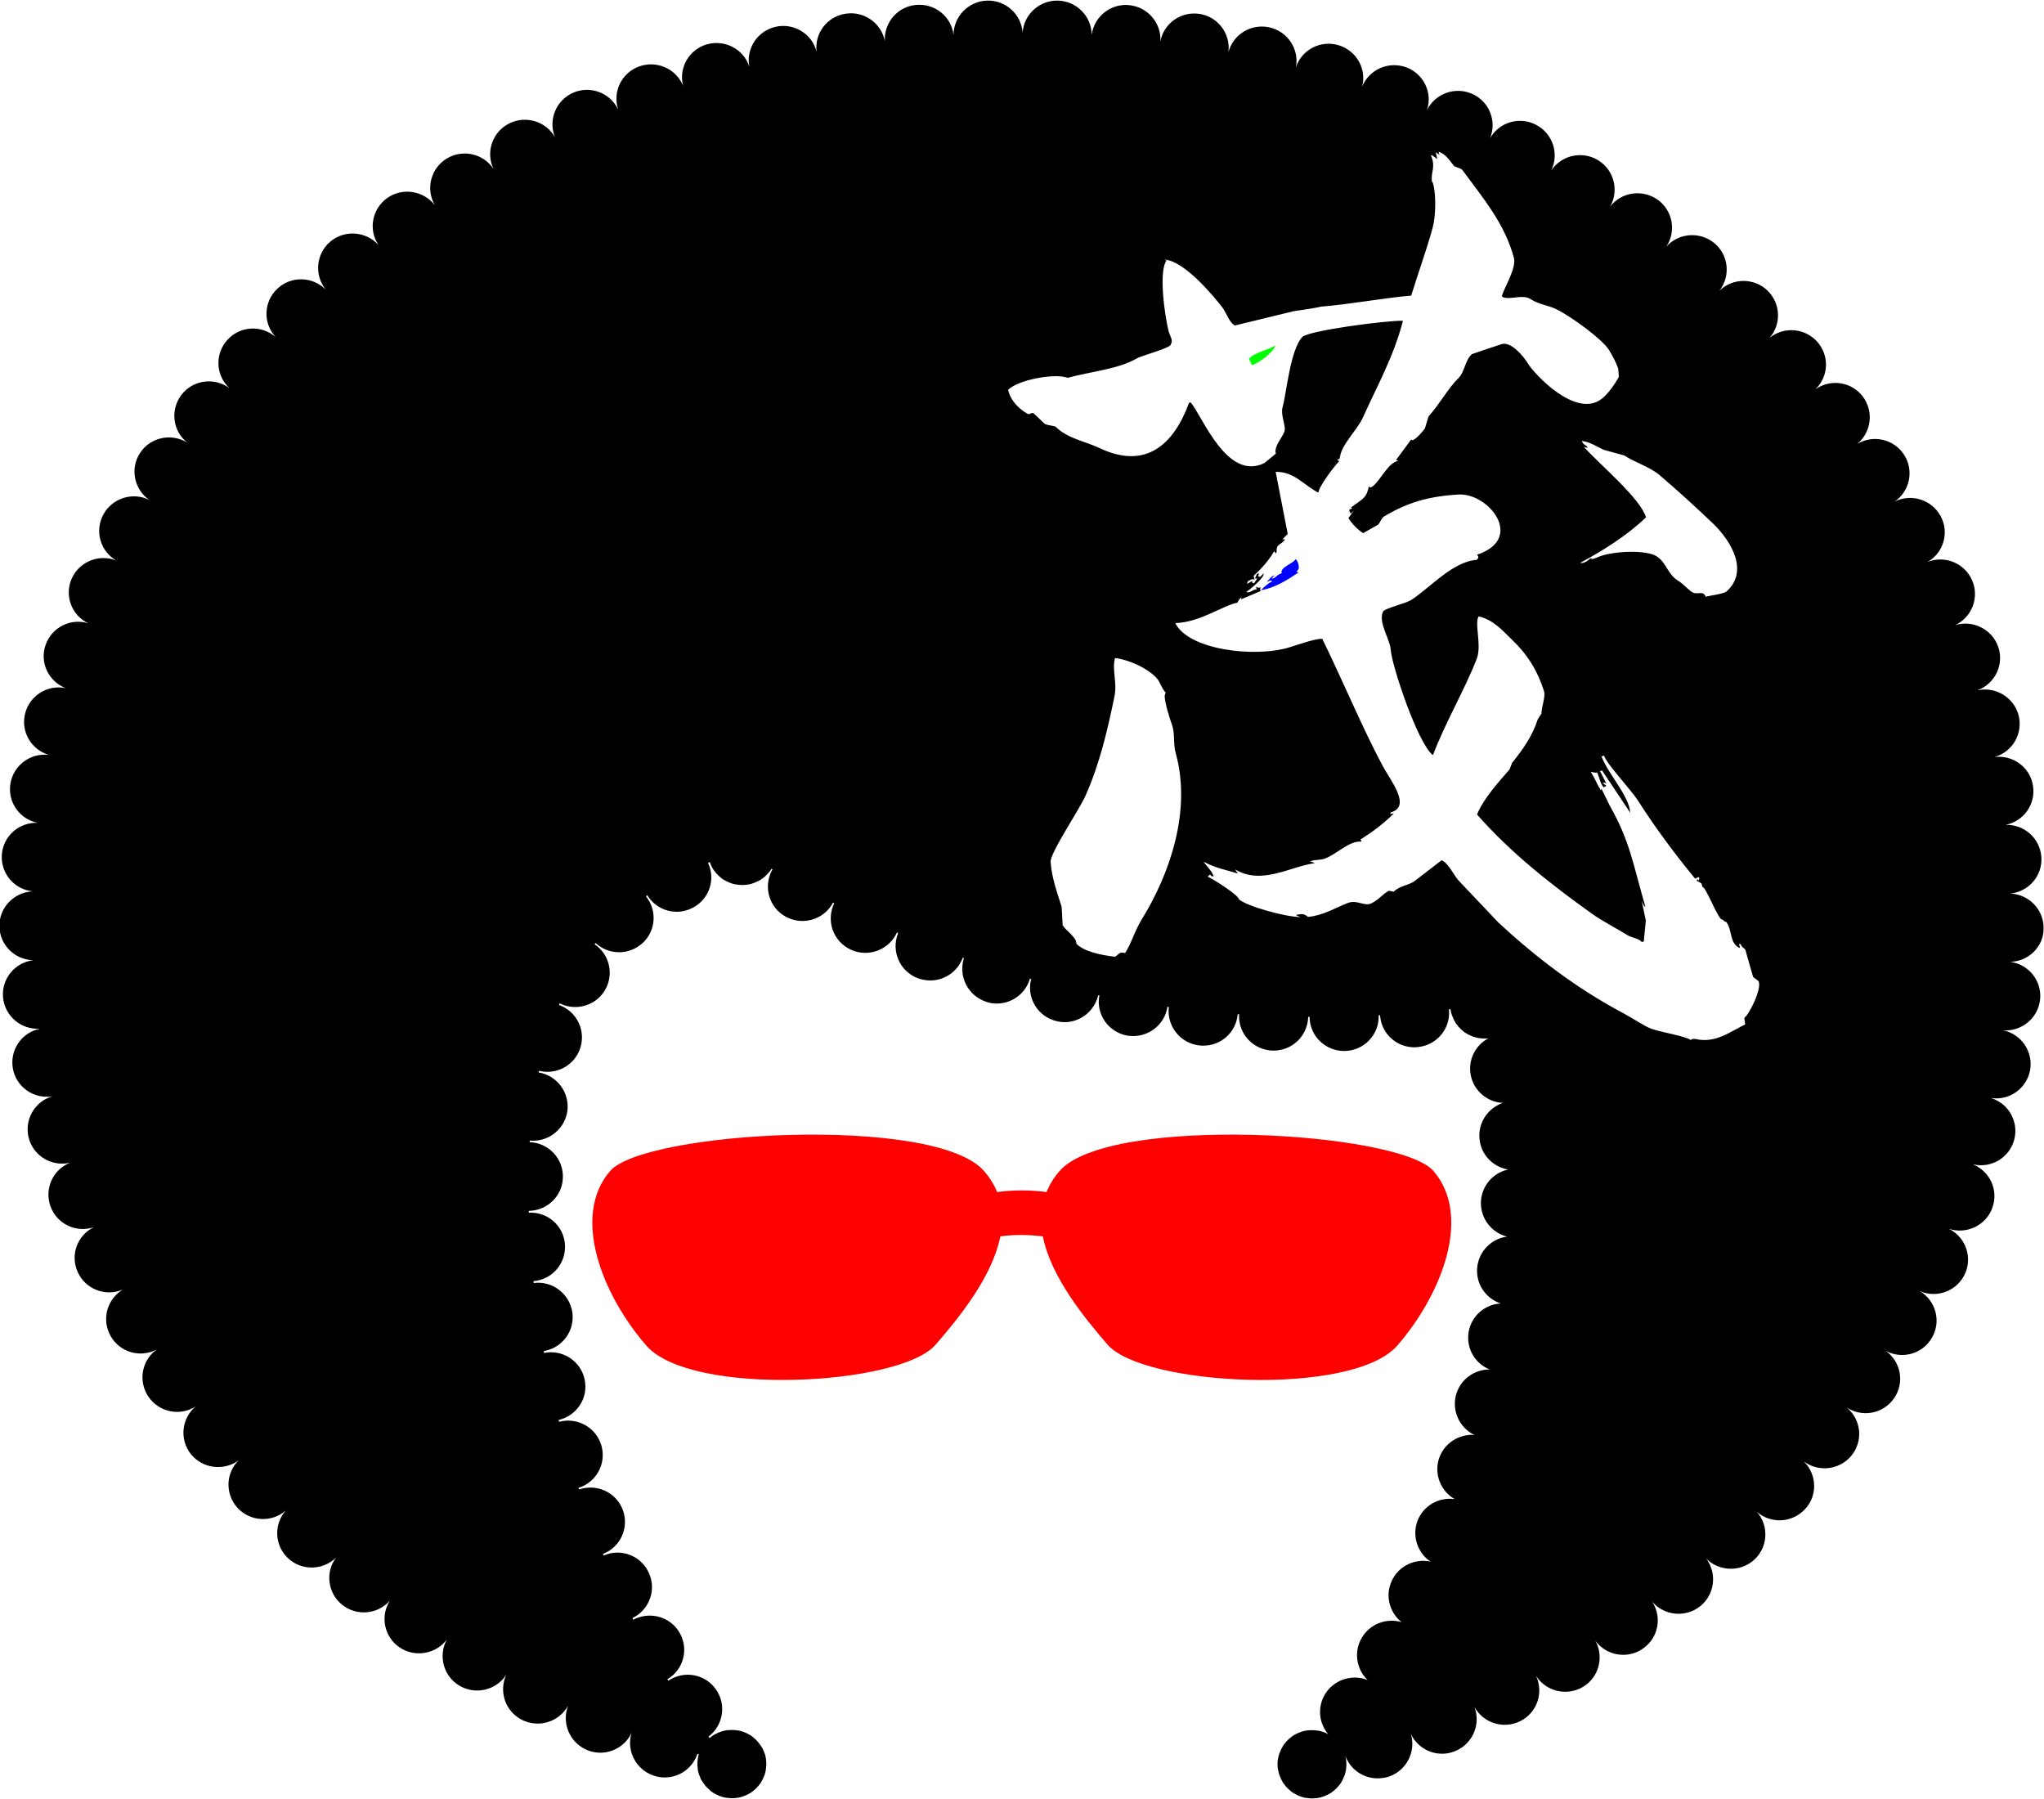
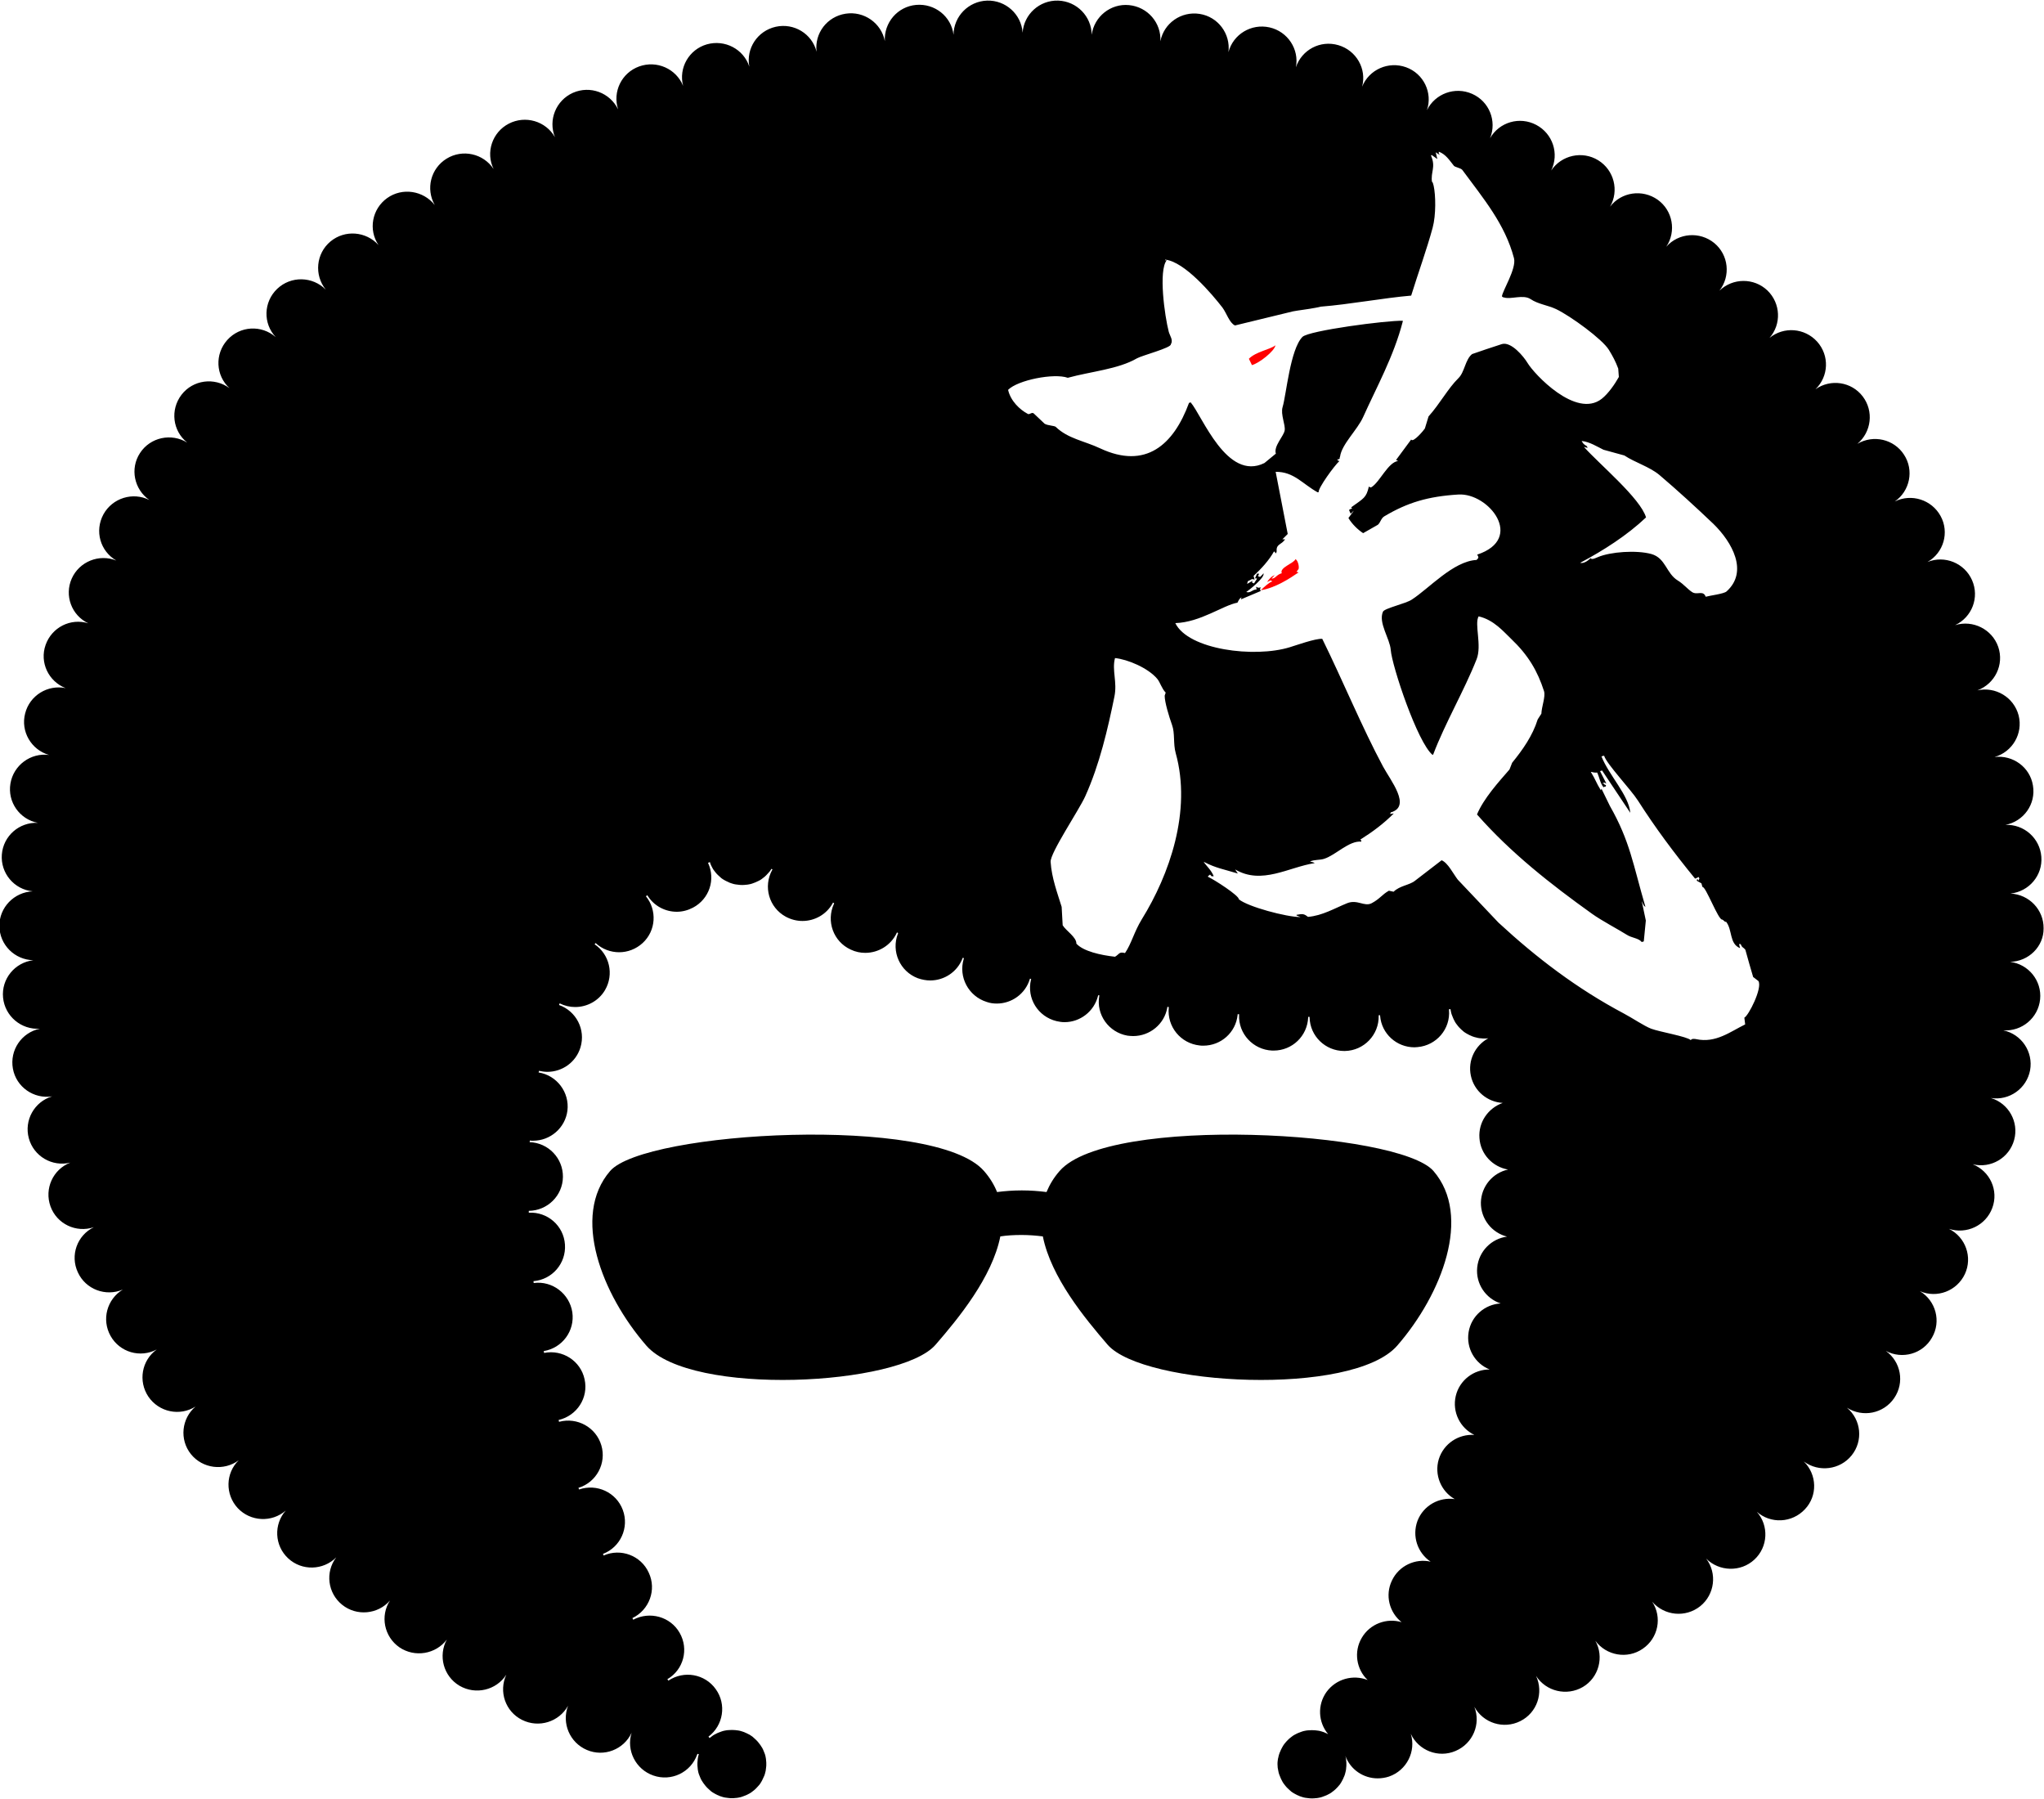
<svg xmlns="http://www.w3.org/2000/svg" version="1.1" viewBox="0 0 1000 880">
  <path fill="#000000" d="M347.3,421.7c-0.3,0.1-0.6,0.2-0.9,0.4c3.8,8.1,0.6,17.7-7.4,21.9c-2.5,1.3-5.2,2-7.9,2c-5.7,0-11.3-2.9-14.4-8.1 c-0.2,0.2-0.4,0.3-0.7,0.5c5.5,6.8,5,16.8-1.6,22.9l0,0c-3.3,3-7.4,4.5-11.5,4.5s-8.3-1.5-11.5-4.5l-0.5,0.6 c7.3,4.9,9.6,14.7,5.1,22.4c-3.1,5.3-8.8,8.3-14.6,8.3c-2.6,0-5.2-0.6-7.6-1.8c-0.1,0.3-0.2,0.5-0.3,0.8c8.4,3,13.1,12,10.5,20.7 c-2.2,7.3-8.9,12-16.2,12c-1.4,0-2.7-0.2-4.1-0.5c-0.1,0.3-0.1,0.6-0.2,0.8c8.9,1.4,15.2,9.7,14.1,18.7c-1.1,8.5-8.4,14.7-16.8,14.7 c-0.5,0-1.1,0-1.6-0.1c0,0.3,0,0.6-0.1,0.8c9.2,0.3,16.4,7.9,16.3,17c-0.1,9.2-7.6,16.5-16.7,16.6c0,0.3,0,0.6,0,0.9 c9.2-0.5,17.1,6.4,17.7,15.6c0.6,9.2-6.2,17.1-15.4,17.9l0.1,0.9c9.1-1.2,17.5,5.2,18.9,14.3c1.3,9.1-4.9,17.5-14,19 c0.1,0.3,0.1,0.6,0.2,0.9c9-1.8,17.9,3.9,19.8,12.9c2,9-3.7,17.8-12.7,19.9c0.1,0.3,0.1,0.6,0.2,0.9c8.9-2.4,18.1,2.7,20.7,11.5 s-2.4,18.1-11.2,20.8l0.3,0.8c8.7-3,18.2,1.4,21.4,10c3.2,8.6-1.1,18.2-9.7,21.5c0.1,0.3,0.2,0.5,0.3,0.8c8.4-3.7,18.3,0,22.1,8.4 c3.9,8.3,0.3,18.2-8,22.2c0.1,0.3,0.3,0.5,0.4,0.8c8.1-4.3,18.2-1.5,22.7,6.4c4.6,8,1.9,18.1-6,22.7c0.2,0.2,0.3,0.5,0.5,0.7 c7.6-5.1,17.9-3.3,23.2,4.2l0,0c5.3,7.4,3.7,17.7-3.6,23.2c0.2,0.2,0.4,0.4,0.5,0.7c0.1-0.1,0.2-0.2,0.3-0.2c0.4-0.3,0.9-0.7,1.3-1 c0.5-0.3,0.9-0.6,1.4-0.8c0.5-0.3,1-0.5,1.5-0.7s1-0.4,1.6-0.6c0.5-0.2,1.1-0.3,1.6-0.4c0.5-0.1,1.1-0.2,1.6-0.2 c1.1-0.1,2.2-0.1,3.3,0c0.5,0.1,1.1,0.1,1.6,0.2c0.5,0.1,1.1,0.2,1.6,0.4s1.1,0.3,1.6,0.6c0.5,0.2,1,0.4,1.5,0.7 c0.5,0.2,1,0.5,1.4,0.8c0.5,0.3,0.9,0.6,1.3,1s0.8,0.7,1.2,1.1c0.4,0.4,0.8,0.8,1.1,1.2c0.3,0.4,0.7,0.9,1,1.3 c0.3,0.5,0.6,0.9,0.9,1.4s0.5,1,0.7,1.5s0.4,1,0.6,1.5s0.3,1.1,0.4,1.6s0.2,1.1,0.2,1.6c0.1,0.5,0.1,1.1,0.1,1.7 c0,0.6,0,1.1-0.1,1.7c-0.1,0.5-0.1,1.1-0.2,1.6s-0.3,1.1-0.4,1.6c-0.2,0.5-0.3,1-0.6,1.5c-0.2,0.5-0.5,1-0.7,1.5 c-0.3,0.5-0.5,1-0.8,1.4c-0.3,0.5-0.6,0.9-1,1.3c-0.4,0.4-0.7,0.8-1.1,1.2s-0.8,0.8-1.2,1.1c-0.4,0.3-0.9,0.7-1.3,1 c-0.5,0.3-0.9,0.6-1.4,0.8c-0.5,0.3-1,0.5-1.5,0.7s-1,0.4-1.6,0.6c-0.5,0.2-1.1,0.3-1.6,0.4c-0.5,0.1-1.1,0.2-1.6,0.2 c-0.6,0.1-1.1,0.1-1.7,0.1s-1.1,0-1.7-0.1s-1.1-0.1-1.6-0.2c-0.5-0.1-1.1-0.2-1.6-0.4s-1.1-0.3-1.6-0.6c-0.5-0.2-1-0.4-1.5-0.7 s-1-0.5-1.4-0.8c-0.5-0.3-0.9-0.6-1.3-1s-0.8-0.7-1.2-1.1c-0.4-0.4-0.8-0.8-1.1-1.2c-0.3-0.4-0.7-0.9-1-1.3 c-0.3-0.5-0.6-0.9-0.9-1.4s-0.5-1-0.7-1.5s-0.4-1-0.6-1.5s-0.3-1.1-0.4-1.6s-0.2-1.1-0.2-1.6c-0.1-0.5-0.1-1.1-0.1-1.7 c0-0.5,0-1.1,0.1-1.7c0-0.5,0.1-1.1,0.2-1.6s0.2-1,0.4-1.5c-0.2-0.1-0.5-0.1-0.7-0.2c0,0.1,0,0.2-0.1,0.3 c-3.1,8.8-12.7,13.4-21.5,10.3l0,0c-8.6-3-13.3-12.3-10.6-20.9c-3.8,8.2-13.5,12-21.9,8.4s-12.4-13.1-9.2-21.6 c-4.4,7.9-14.3,11-22.5,6.9c-8.2-4.1-11.5-13.9-7.7-22.1c-4.9,7.6-15,10-22.9,5.4c-7.9-4.7-10.5-14.7-6.2-22.6 c-5.4,7.2-15.7,8.9-23.2,3.8c-7.5-5.2-9.5-15.4-4.6-22.9c-5.9,6.8-16.3,7.8-23.4,2.1c-7.1-5.7-8.4-16-2.9-23.2 c-6.4,6.4-16.8,6.7-23.5,0.5s-7.2-16.6-1.2-23.4c-6.9,6-17.3,5.4-23.5-1.2c-6.2-6.7-6-17.1,0.5-23.4c-7.3,5.4-17.7,4.1-23.4-3 c-5.7-7.1-4.6-17.5,2.3-23.3c-7.7,4.9-17.9,2.8-23.1-4.8c-5.1-7.6-3.3-17.8,4.1-23.1c-8.1,4.3-18.1,1.4-22.6-6.6l0,0 c-4.5-8-1.8-18,6-22.7c-8.4,3.6-18.2-0.1-22-8.4c-3.9-8.3-0.4-18.1,7.8-22.1c-8.7,2.9-18.1-1.6-21.2-10.2 c-3.1-8.6,1.2-18.1,9.7-21.4c-8.9,2.2-17.9-3.1-20.3-11.9c-2.4-8.8,2.7-17.9,11.4-20.5c-9,1.4-17.6-4.6-19.2-13.6 s4.2-17.6,13.2-19.5c-9.1,0.6-17.1-6.1-18-15.2s5.7-17.2,14.8-18.3c-9.1-0.2-16.5-7.5-16.6-16.7c-0.1-9.1,7.2-16.6,16.3-17 c-9.1-0.9-15.8-8.9-15.1-18s8.5-15.9,17.6-15.5c-8.9-1.7-14.9-10.2-13.4-19.2s9.9-15.2,18.9-14c-8.7-2.5-14-11.5-11.7-20.3 c2.2-8.8,11-14.2,19.8-12.4c-8.4-3.3-12.8-12.6-9.8-21.1c3-8.6,12.2-13.3,20.9-10.6C35,301,31.4,291.3,35.1,283s13.4-12.2,21.8-8.8 c-7.9-4.6-10.7-14.5-6.3-22.6c4.4-8,14.4-11.1,22.5-7c-7.5-5.2-9.6-15.4-4.6-23c5-7.7,15.3-9.9,23.1-5.1c-7.2-5.7-8.4-16.1-2.8-23.4 c5.6-7.3,16.1-8.7,23.5-3.2c-6.8-6.2-7.3-16.7-1.1-23.6c6.2-6.9,16.7-7.5,23.7-1.4c-6.3-6.7-6-17.2,0.7-23.6 c6.7-6.4,17.3-6.2,23.8,0.4c-5.8-7.2-4.8-17.7,2.3-23.6c7-5.8,17.4-5,23.5,1.8c-5.1-7.5-3.2-17.7,4.2-23c7.4-5.3,17.7-3.7,23.3,3.4 c-4.5-7.9-2-17.9,5.8-22.7c7.8-4.8,18-2.5,23,5.1c-4-8.1-0.7-18,7.4-22.2c8.1-4.2,18.1-1.3,22.6,6.6c-3.4-8.4,0.5-18,8.8-21.7 c8.4-3.7,18.1-0.1,22.1,8.1c-2.8-8.6,1.7-17.9,10.3-21c8.6-3.1,18.1,1.1,21.5,9.5c-2.3-8.8,2.9-17.8,11.6-20.3 c8.8-2.5,18,2.3,20.8,10.9c-1.7-8.9,4-17.5,12.9-19.5s17.8,3.4,20,12.2c-1.1-9,5.1-17.2,14.2-18.6l0,0c9-1.4,17.5,4.6,19.2,13.4 c-0.5-9,6.2-16.9,15.3-17.7l0,0c9.1-0.8,17.2,5.6,18.3,14.6c0.1-9,7.3-16.4,16.4-16.7C492,0,499.7,7,500.3,16 c0.6-9,8.3-16,17.4-15.7C526.8,0.6,534,8,534.1,17c1.2-8.9,9.3-15.4,18.3-14.5c9.1,0.9,15.8,8.7,15.3,17.7 c1.7-8.9,10.2-14.8,19.2-13.4s15.2,9.7,14.1,18.7c2.3-8.7,11.1-14.1,20.1-12.1c8.9,2,14.6,10.7,12.9,19.5c2.9-8.6,12-13.4,20.8-10.8 s13.9,11.6,11.6,20.3c3.4-8.4,12.9-12.6,21.5-9.5s13.1,12.5,10.2,21c4-8.1,13.7-11.7,22.1-8c8.4,3.7,12.2,13.3,8.8,21.7 c4.5-7.9,14.5-10.8,22.6-6.5s11.3,14.1,7.3,22.3c5-7.5,15.2-9.8,23-5s10.3,14.9,5.8,22.7c5.5-7.2,15.8-8.7,23.3-3.4 c7.4,5.3,9.2,15.5,4.2,23c6-6.8,16.4-7.6,23.5-1.8c7,5.8,8.1,16.1,2.5,23.3c6.5-6.3,16.9-6.4,23.5-0.1c6.5,6.3,6.9,16.5,1,23.2 c7-5.7,17.2-4.9,23.3,1.8c6.1,6.8,5.7,17-0.8,23.3c7.4-5.2,17.6-3.7,23.1,3.5s4.3,17.4-2.6,23.2c7.8-4.6,17.9-2.3,22.8,5.3 c5,7.6,2.9,17.8-4.5,22.9c8.1-4,18-0.9,22.4,7.1s1.5,18-6.4,22.5c8.4-3.4,18.1,0.5,21.8,8.9s0,18.1-8.3,22c8.7-2.7,18.1,2,21.1,10.6 c3,8.7-1.6,18.1-10.2,21.3c8.9-2,17.9,3.4,20.2,12.3c2.2,8.8-3,17.8-11.8,20.3c9-1.1,17.4,5,18.8,14c1.5,9-4.5,17.5-13.5,19.2 c9.1-0.4,16.9,6.5,17.6,15.6c0.7,9.1-6,17-15.1,18c9.1,0.4,16.3,7.9,16.2,17c0.1,8.9-7.3,16.2-16.4,16.4l0,0l0,0l0,0 c9,1.1,15.6,9.2,14.7,18.3c-0.9,9.1-8.9,15.8-18,15.2c8.9,1.9,14.7,10.5,13.1,19.5l0,0c-1.7,9-10.2,15-19.2,13.6 c8.7,2.6,13.8,11.7,11.4,20.5c-2.4,8.8-11.4,14.1-20.3,11.9c8.5,3.4,12.8,12.8,9.6,21.4c-3.2,8.6-12.6,13-21.2,10.2 c8.2,4.1,11.6,13.9,7.8,22.1c-3.9,8.3-13.6,12-22,8.4c7.8,4.7,10.5,14.8,5.9,22.7l0,0c-4.5,8-14.6,10.8-22.6,6.5 c7.4,5.3,9.3,15.5,4.1,23.1l0,0c-5.2,7.6-15.4,9.6-23.1,4.7c7,5.9,8,16.2,2.3,23.3s-16.1,8.4-23.4,3c6.5,6.4,6.8,16.8,0.5,23.4 c-6.3,6.7-16.7,7.2-23.5,1.2c6,6.8,5.5,17.2-1.2,23.4s-17.2,5.9-23.6-0.5c5.5,7.2,4.2,17.6-2.9,23.3c-7.2,5.7-17.5,4.7-23.5-2.2 c5,7.6,3,17.8-4.6,23c-7.5,5.2-17.8,3.4-23.2-3.9c4.4,7.9,1.7,18-6.1,22.6c-7.9,4.6-18,2.2-22.9-5.4c3.8,8.2,0.5,18-7.7,22.1 s-18.1,1-22.5-7c3.3,8.4-0.7,18-9.2,21.6c-8.4,3.6-18.1-0.2-21.9-8.4c2.7,8.6-2,17.9-10.6,20.9l0,0c-1.8,0.6-3.7,0.9-5.6,0.9 c-6.9,0-13.3-4.2-15.8-11c0.1,0.3,0.1,0.5,0.2,0.8c0.1,0.5,0.2,1.1,0.2,1.6c0.1,0.5,0.1,1.1,0.1,1.7c0,0.6,0,1.1-0.1,1.7 c0,0.5-0.1,1.1-0.2,1.6c-0.1,0.5-0.3,1.1-0.4,1.6c-0.2,0.5-0.3,1-0.6,1.5c-0.2,0.5-0.4,1-0.7,1.5s-0.5,1-0.8,1.4 c-0.3,0.5-0.6,0.9-1,1.3c-0.3,0.4-0.7,0.8-1.1,1.2c-0.4,0.4-0.8,0.8-1.2,1.1s-0.9,0.7-1.3,1c-0.5,0.3-0.9,0.6-1.4,0.8 c-0.5,0.3-1,0.5-1.5,0.7s-1,0.4-1.6,0.6c-0.5,0.2-1.1,0.3-1.6,0.4c-0.5,0.1-1.1,0.2-1.6,0.2c-0.6,0.1-1.1,0.1-1.7,0.1 s-1.1,0-1.7-0.1c-0.6-0.1-1.1-0.1-1.6-0.2c-0.5-0.1-1.1-0.2-1.6-0.4s-1.1-0.3-1.6-0.6c-0.5-0.2-1-0.4-1.5-0.7s-1-0.5-1.4-0.8 c-0.5-0.3-0.9-0.6-1.3-1c-0.4-0.4-0.8-0.7-1.2-1.1c-0.4-0.4-0.8-0.8-1.1-1.2s-0.7-0.9-1-1.3c-0.3-0.5-0.6-0.9-0.8-1.4 c-0.3-0.5-0.5-1-0.7-1.5s-0.4-1-0.6-1.5c-0.2-0.5-0.3-1.1-0.4-1.6c-0.1-0.5-0.2-1.1-0.3-1.6c0-0.5-0.1-1.1-0.1-1.7 c0-0.5,0-1.1,0.1-1.7c0.1-0.5,0.1-1.1,0.3-1.6c0.1-0.5,0.2-1.1,0.4-1.6s0.3-1,0.6-1.5c0.2-0.5,0.4-1,0.7-1.5s0.5-1,0.8-1.4 s0.6-0.9,1-1.3c0.3-0.4,0.7-0.8,1.1-1.2c0.4-0.4,0.8-0.8,1.2-1.1s0.9-0.7,1.3-1c0.5-0.3,0.9-0.6,1.4-0.8c0.5-0.3,1-0.5,1.5-0.7 s1-0.4,1.6-0.6c0.5-0.2,1.1-0.3,1.6-0.4c0.5-0.1,1.1-0.2,1.6-0.2c1.1-0.1,2.2-0.1,3.3,0c0.6,0.1,1.1,0.1,1.6,0.2 c0.5,0.1,1.1,0.2,1.6,0.4s1.1,0.3,1.6,0.6c0.5,0.2,1,0.4,1.5,0.7c-4.9-5.8-5.4-14.3-0.8-20.7c4.7-6.4,13-8.6,20.1-5.8 c-5.5-5.2-6.9-13.8-2.9-20.6c4-6.9,12.2-9.9,19.5-7.7c-6-4.8-8.2-13.2-4.7-20.4c3.4-7.2,11.4-10.9,18.9-9.2 c-6.4-4.3-9.2-12.5-6.4-20l0,0c2.9-7.5,10.6-11.7,18.2-10.6c-6.7-3.8-10.1-11.9-7.8-19.5c2.4-7.7,9.7-12.4,17.4-11.9 c-7-3.4-10.9-11.2-9.1-19c1.8-7.8,8.9-13.1,16.6-13c-7.2-2.9-11.6-10.4-10.3-18.3c1.3-7.9,8-13.6,15.7-14 c-7.3-2.4-12.3-9.6-11.5-17.6s7-14.1,14.6-15.1c-7.5-1.9-12.9-8.7-12.8-16.7c0.2-7.9,5.8-14.5,13.3-16.1c-7.5-1.3-13.5-7.5-14-15.4 c-0.6-7.8,4.3-14.7,11.4-17.2c-7.4-0.4-14-5.7-15.6-13.3c-1.6-7.5,2.1-14.8,8.5-18.3H728c-0.6,0.1-1.1,0.1-1.7,0.1 c-0.6,0-1.1,0-1.7-0.1c-0.6,0-1.1-0.1-1.6-0.2s-1.1-0.3-1.6-0.4c-0.5-0.2-1.1-0.3-1.6-0.6c-0.5-0.2-1-0.4-1.5-0.7 c-0.5-0.3-1-0.5-1.4-0.8c-0.5-0.3-0.9-0.6-1.3-1c-0.4-0.3-0.8-0.7-1.2-1.1s-0.8-0.8-1.1-1.2c-0.3-0.4-0.7-0.9-1-1.3 c-0.3-0.5-0.6-0.9-0.8-1.4c-0.3-0.5-0.5-1-0.7-1.5s-0.4-1-0.6-1.5c-0.2-0.5-0.3-1.1-0.4-1.6c-0.1-0.3-0.1-0.7-0.2-1l-0.7,0.1 c0,0.1,0,0.2,0,0.3c0.8,9.3-6.1,17.4-15.4,18.2c-0.5,0-1,0.1-1.5,0.1c-8.7,0-16.1-6.6-16.8-15.4c0-0.1,0-0.2,0-0.3 c-0.2,0-0.4,0-0.7,0c0,0.1,0,0.2,0,0.3c0.2,9.3-7.2,17-16.5,17.2c-0.1,0-0.3,0-0.4,0c-9.2,0-16.7-7.3-16.9-16.4c0-0.1,0-0.2,0-0.3 H640c0,0.1,0,0.2,0,0.3c-0.4,9.1-7.8,16.2-16.9,16.2c-0.2,0-0.5,0-0.7,0c-9.3-0.4-16.6-8.2-16.2-17.5c0-0.1,0-0.2,0-0.3 c-0.2,0-0.4,0-0.7,0c0,0.1,0,0.2,0,0.3c-0.9,8.7-8.2,15.1-16.8,15.1c-0.6,0-1.2,0-1.8-0.1c-9.3-1-16-9.2-15.1-18.5 c0-0.1,0-0.2,0-0.3l-0.7-0.1c0,0.1,0,0.2,0,0.3c-1.4,8.2-8.6,14-16.7,14c-0.9,0-1.9-0.1-2.8-0.2c-9.2-1.6-15.4-10.3-13.8-19.4 c0-0.1,0-0.2,0.1-0.3c-0.2,0-0.4-0.1-0.6-0.1c0,0.1,0,0.2-0.1,0.3c-1.9,7.7-8.8,12.9-16.4,12.9c-1.3,0-2.6-0.2-3.9-0.5 c-9.1-2.2-14.7-11.2-12.5-20.3c0-0.1,0.1-0.2,0.1-0.3c-0.2-0.1-0.4-0.1-0.6-0.2c0,0.1,0,0.2-0.1,0.3c-2.2,7.2-8.9,11.9-16.1,11.9 c-1.7,0-3.3-0.2-5-0.8c-8.9-2.8-13.9-12.2-11.2-21.1c0-0.1,0.1-0.2,0.1-0.3l-0.6-0.2c0,0.1-0.1,0.2-0.1,0.3 c-2.6,6.7-9,10.8-15.8,10.8c-2,0-4.1-0.4-6.1-1.1c-8.7-3.3-13.1-13.1-9.7-21.8c0-0.1,0.1-0.2,0.1-0.3l-0.6-0.3 c0,0.1-0.1,0.2-0.1,0.3c-2.9,6.1-9,9.7-15.4,9.7c-2.4,0-4.8-0.5-7.1-1.6c-8.5-3.9-12.1-13.9-8.2-22.4c0-0.1,0.1-0.2,0.1-0.3 c-0.2-0.1-0.4-0.2-0.6-0.3c0,0.1-0.1,0.2-0.1,0.3c-3.1,5.6-8.9,8.7-14.8,8.7c-2.8,0-5.6-0.7-8.2-2.1l0,0 c-8.2-4.5-11.1-14.7-6.6-22.9c0-0.1,0.1-0.2,0.2-0.2c-0.2-0.1-0.4-0.2-0.6-0.3c-0.1,0.2-0.2,0.3-0.3,0.5c-0.3,0.5-0.6,0.9-1,1.3 s-0.7,0.8-1.1,1.2c-0.4,0.4-0.8,0.8-1.2,1.1c-0.4,0.3-0.9,0.7-1.3,1c-0.5,0.3-0.9,0.6-1.4,0.8c-0.5,0.2-1,0.5-1.5,0.7 s-1,0.4-1.6,0.6c-0.5,0.2-1.1,0.3-1.6,0.4s-1.1,0.2-1.6,0.2c-0.5,0.1-1.1,0.1-1.7,0.1s-1.1,0-1.7-0.1s-1.1-0.1-1.6-0.2 s-1.1-0.2-1.6-0.4c-0.5-0.2-1.1-0.3-1.6-0.6c-0.5-0.2-1-0.5-1.5-0.7c-0.5-0.3-1-0.5-1.4-0.8c-0.5-0.3-0.9-0.6-1.3-1 s-0.8-0.7-1.2-1.1c-0.4-0.4-0.8-0.8-1.1-1.2c-0.3-0.4-0.7-0.9-1-1.3c-0.3-0.5-0.6-0.9-0.8-1.4c-0.3-0.5-0.5-1-0.7-1.5 C347.5,422.3,347.4,422,347.3,421.7z M773.8,215.7c0.9,1.7,1.3,1.7,2.6,2.6l0.3,0.8c-0.6-0.2-1.2-0.3-1.8-0.5 c7.5,8.4,27.7,25.2,30.4,34.5c-9.3,8.8-20.9,16.2-32.2,22.2c2,0.6,4.4-1.6,5.1-2.3c0.4,1.2,3.4-0.5,3.6-0.5 c6.1-2.6,18.8-3.5,26.1-1.5c7.1,2,7.2,9.5,13,13c2.9,1.8,4.5,4,6.9,5.6c2.5,1.7,5.4-1.1,6.7,2.3c2.1-0.6,8.9-1.4,10.2-2.6 c10.8-9.7,2.7-24.1-6.4-33c-8.6-8.2-17.9-16.7-26.5-24c-4.8-4-12-6.1-17.1-9.5l-10.2-2.8C781.4,218.5,777.7,216.1,773.8,215.7z  M573.4,354.6c-1.5-4.2-3.6-11.1-3.6-14.3l0.5-1.5c-1.9-1.9-2.7-5-4.1-6.7c-4.5-5.4-14.6-9.6-20.7-10.2c-1.6,6,1.2,11.7-0.3,18.9 c-3.2,15.6-7.2,33.1-14.3,48.8c-3.1,6.8-17.2,27.7-16.9,32c0.5,7.9,3.4,15.5,5.4,22l0.5,9c1.6,2.7,6.8,5.8,6.7,9 c3.4,3.7,11.7,5.6,18.9,6.4c2.1-1.2,1.9-2.6,4.9-1.8c3.2-4.7,4.4-10.3,8.2-16.5c13.5-21.8,24.5-52.9,16.6-81.3 C573.9,363.8,574.9,358.7,573.4,354.6z M860.3,479.9l-2.6-2c-1.3-4.4-2.6-8.9-3.8-13.3c-1.2-1.5-1.5-0.8-2.3-2.8h-0.8l0.5,2 c-5.4-2.2-3.6-9-6.9-13c-0.3,0.6-1.1-0.7-1.8-1c-1.8,0.7-8.2-16.6-9.7-15.9l-0.5-1.8c-0.8-0.4-1.5-0.9-2.3-1.3 c0.1-0.3,0.2-0.7,0.3-1l0.5,1l0.5-1l-0.3-0.8c-0.6,0.3-1.2,0.5-1.8,0.8c-10.4-12.7-19.6-25.1-27.9-38.1c-3.5-5.5-15.4-18-16.6-22 h-0.3l-1,0.3c3.6,9.2,13.4,19,14.1,27.6c-4.6-6.9-9.2-13.8-13.8-20.7l-1,0.3l3.1,6.1c-1.3-0.6-0.8-0.7-2,0h0.8 c0.2,1,1.5,0.2,0.8,1.5c-0.9-0.1,0-0.1-1,0.3c-1.7-2.1-1.9-4.6-3.1-7.2c0,0-1.2,0.2-2.8-0.3h-0.3c2.4,3.9,2.5,5.1,4.9,9l0.3-0.8 l4.1,8.4c9.9,17.4,11.3,28.5,17.4,49.4c-1.2-0.7-1.1-1.6-1.8-2.8l2,9.5l-1,10.2c-0.3,0.1-0.7,0.2-1,0.3c-1.6-2-4.8-1.9-7.4-3.6 c-4.3-2.7-12.3-6.9-16.9-10.2c-20-14.3-39.8-29.8-56.3-48.6c3.3-7.9,10.6-15.9,15.9-22c0.4-1.1,0.9-2.2,1.3-3.3 c5.2-6.4,10-13.2,12.5-21.2l1.8-2.8c0.1-3.4,2.1-8.3,1.3-11c-3.2-9.9-7.7-17.6-16.1-25.6c-3.5-3.3-8.4-9.3-15.9-11 c-2.2,3.7,1.7,14.2-1,21c-6,15.2-15.5,31.4-21.2,46.5l-0.3,0.3c-7.4-6-19.9-43.5-20.5-51.4c-0.4-5.5-6.2-13.3-3.8-18.7 c0.8-1.7,11.1-3.9,14.1-5.9c8.5-5.5,20.3-18.8,31.7-19.4c1.1-1.1,1.1-1.2,0.3-2.6c23.5-7.8,5.6-30.3-9.2-29.4 c-14.8,0.9-24.9,3.9-36.3,10.7c-1.6,1-1.8,3-3.1,4.1l-7.2,4.1c-2.6-1.7-5.4-4.4-7.2-7.4l2.3-3.1c0.1-0.2,0.2-0.3,0.3-0.5 c-0.5,0.5-1,1-1.5,1.5c-0.3-0.6-0.5-1.2-0.8-1.8c0.8-0.9,2.2-0.5,1-1.3c6.2-4.5,7.4-4.6,8.7-10.2c1.1,0.6,0.3,0.5,1.3,0.3 c4.1-2.6,8.1-12.2,13-12.8l-1-0.5c2.5-3.3,4.9-6.7,7.4-10c0.9,1.8,6.3-4.7,6.7-5.4l1.8-5.9c5.7-6.4,9.5-13.7,14.6-18.7 c3.1-3,3.3-9.1,6.7-11.8c0.1-0.1,13.2-4.5,14.6-4.9c4.6-1.3,10.7,6.2,12.5,9.2c3.2,5.4,23.7,27.4,36.3,17.6 c3.3-2.6,6.5-7.3,8.4-10.7l-0.3-4.1c-1.3-3.5-2.7-6.1-4.6-9.2c-3.2-5.2-18.7-16.5-25.8-19.9c-4-1.9-8.8-2.4-12.5-4.9 c-3.7-2.4-9.6,0.3-13-0.8c-0.7-0.1-0.3,0-1-0.5c0.2-2.7,7.2-13.6,5.9-18.7c-4.4-16.7-14.9-29.1-25.3-43.2c-0.7-0.9-3.5-1.3-4.1-2 c-2.1-2.6-4-5.7-7.4-6.9V75c0.2,0.3,0.3,0.5,0.5,0.8c-0.7-0.4-1.4-0.9-2-1.3c0.3,1.1,0.5,2.2,0.8,3.3l-2.8-2l-0.3,0.3 c2.5,5.8-0.3,8,0.5,13c0.2-0.6,0.7,1.3,0.8,1.8c1,4.5,1.2,14.2-0.5,20.5c-2.8,10.4-7.2,22.5-10.5,33.2c-13.2,1.1-30.2,4.3-44.2,5.4 l-2.3,0.5c-4.1,0.8-8.8,1.3-11.3,1.8c-9.5,2.3-18.9,4.6-28.4,6.9c-2.7-1.2-4.1-6-6.1-8.7c-5-6.5-18.6-22.6-28.1-23.5v0.3h0.8 c-4.1,5.1-1,27.3,1,35c0.6,2.1,2.3,4.1,1,6.1c0.4,1.7-14.2,5.5-16.6,6.9c-9.1,5.3-22.5,6.4-33.8,9.5c-6.7-2.4-24.5,1.1-29.2,5.9 c1.2,5.4,5.7,9.7,9.7,11.8c0.8,0.4,1.9-1,2.8-0.3l5.4,5.1c1.6,0.9,4.7,0.9,5.4,1.5c6,5.8,13.8,6.8,21.7,10.5 c22.4,10.5,36-1.8,43.5-22.2l0.8-0.3c5.7,6.6,17.7,38.8,36.1,29.7l5.6-4.6c-1.2-3.6,3.8-8.5,4.3-11.3c0.5-2.7-2.1-7.9-1-11.5 c1.8-6,3.7-28.2,9.7-34.3c3.1-3.1,41.1-8.1,49.1-7.9v0.3c-4.4,17.1-12.9,32.3-19.4,46.8c-2.9,6.4-10.5,13.3-11.3,19.4 c-0.2,0.5-0.5,0.5,0,0.5c-0.7,1.1-0.2,0.6-1.3,0.8c0.5,1.1-0.2,0.3,1,0.8c-2.5,2.3-10.4,13.1-10.2,15.3h-0.5 c-7.4-4.1-11.6-10.1-20.5-10c0,0,5.9,30.3,5.9,30.4l-2.6,2.6h1.3c-1.6,2.7-4.5,2.2-4.1,5.9c-0.1,0.3-0.2,0.7-0.3,1l-1-1 c-2.3,4.2-6.2,8.5-10,12l0.5,1.8c-1.9-0.5-1.1-0.1-3.3,0.8l-0.3,1v0.3l2.6-1.5l-0.3,0.8l1,0.5c0.4-0.7,0.9-1.4,1.3-2 c0.2-0.9,0.1-0.3-0.8-0.5l1-2.3h1l-0.5,1.3l1,0.3l1.3-1.3c0.1-0.2,0.2-0.3,0.3-0.5c1.1,2-7.6,8.7-8.4,9.2c2.3,0.6,2.6-1.1,5.1-1.3 l-0.3-1.3c1.4,0.6,0.8,0.6,2.3,0.3c-0.5,1.2-0.4,0.8,0,1.8l-9.7,4.1l0.3-1c-1,0.5-1.3,1.3-2,2.6c-7.1,1.3-18.1,9.6-30.4,10 c6.4,13.1,38.8,17.1,56,11.8c2.7-0.8,12.7-4.4,15.9-4.1c9.9,20.1,19.6,43.6,29.7,62.4c3.7,6.9,14.1,19.6,3.8,22.5l-0.3,0.8l1.8-0.3 c-5,5-10.2,8.9-16.4,12.8c0.8,0.7,0.3,0,0.5,1c-6-0.6-12.5,6.6-18.2,8.4c-2.2,0.7-4.6,0.3-6.9,1.3l1.8,0.5l0.5,0.3 c-12.6,1.9-25.9,10.8-38.9,3.1c0.4,0.7,0.9,1.4,1.3,2c-6.8-2.1-10.6-2.6-16.4-5.6h-0.3c1.5,2,3.7,4,4.9,6.9c-1.6,0-0.6,0.4-1.8-0.8 l-1,0.8v0.3c3.1,1.4,15.2,9.2,15.1,11c4.3,3.6,23.2,8.7,30.2,8.7c-0.7-0.3-1.4-0.5-2-0.8v-0.3c3.1-0.6,3.7-0.5,5.6,1 c7.1-0.6,13-4.2,19.2-6.7c5-2,8.4,1.9,12,0c4.1-2.2,5-4.2,8.4-6.1l2.3,0.5c3-3,7.8-3.2,10.5-5.4l13-10c3.1,1.3,5.6,6.5,7.9,9.5 c6.6,7,13.3,14,19.9,21c18.6,17.2,38.4,32.3,61.4,44.5c4,2.1,9.9,6.1,13.3,7.4c4.3,1.6,17.6,3.8,19.4,5.6c0.4-0.9,2.1-0.6,2.6-0.5 c9.6,2.1,16.8-3.7,24-7.2l-0.4-3.3C855.4,496.9,862.3,483.4,860.3,479.9z" />
  <g>
-     <path fill="#ff0000" d="M701.3,572.8c-16.9-19.5-158.9-27.6-182.9,0c-2.9,3.3-4.9,6.7-6.4,10.3c-3.9-0.5-7.9-0.8-12.1-0.8s-8.2,0.3-12.1,0.8 c-1.4-3.5-3.5-7-6.4-10.3c-23.9-27.6-166-19.5-182.9,0c-19,22-4.1,60.3,17.7,85.4c21.8,25.1,124.1,19.7,141.5-0.4 c11.2-12.9,27.7-33,31.7-53c3.2-0.5,6.7-0.7,10.4-0.7c3.7,0,7.2,0.3,10.4,0.7c4,20,20.5,40,31.7,53c17.6,20.1,119.9,25.5,141.7,0.4 S720.3,594.8,701.3,572.8z" />
-     <path fill="#00ff00" d="M624,168.9c-2.6,2.1-9.6,3.1-13,6.6l1.5,3.1C616.1,177.6,623.5,171.8,624,168.9z" />
-     <path fill="#0000ff" d="M622,283l0.2-0.1c0.6-0.6,1.2-1.3,1.8-2l-0.5,0.5c-1.6,0.6-2.7,2-3.6,3.3c1.6-0.6,1.4-1.2,2.6-0.3 c-1.4,0.3-4.3,2.9-5.6,4.3c7-1.1,14.2-5.8,18.4-8.7c-0.3-0.1-0.7-0.2-1-0.3c0.5-0.8,1-1.3,1-1.3c0.4-1.3-0.3-4.2-1.5-4.9 c-0.8,2.1-8,4.1-6.7,6.9C624.4,281.1,624,283.2,622,283z" />
+     <path fill="#000000" d="M701.3,572.8c-16.9-19.5-158.9-27.6-182.9,0c-2.9,3.3-4.9,6.7-6.4,10.3c-3.9-0.5-7.9-0.8-12.1-0.8s-8.2,0.3-12.1,0.8 c-1.4-3.5-3.5-7-6.4-10.3c-23.9-27.6-166-19.5-182.9,0c-19,22-4.1,60.3,17.7,85.4c21.8,25.1,124.1,19.7,141.5-0.4 c11.2-12.9,27.7-33,31.7-53c3.2-0.5,6.7-0.7,10.4-0.7c3.7,0,7.2,0.3,10.4,0.7c4,20,20.5,40,31.7,53c17.6,20.1,119.9,25.5,141.7,0.4 S720.3,594.8,701.3,572.8z" />
+     <path fill="#ff0000" d="M624,168.9c-2.6,2.1-9.6,3.1-13,6.6l1.5,3.1C616.1,177.6,623.5,171.8,624,168.9z" />
+     <path fill="#ff0000" d="M622,283l0.2-0.1c0.6-0.6,1.2-1.3,1.8-2l-0.5,0.5c-1.6,0.6-2.7,2-3.6,3.3c1.6-0.6,1.4-1.2,2.6-0.3 c-1.4,0.3-4.3,2.9-5.6,4.3c7-1.1,14.2-5.8,18.4-8.7c-0.3-0.1-0.7-0.2-1-0.3c0.5-0.8,1-1.3,1-1.3c0.4-1.3-0.3-4.2-1.5-4.9 c-0.8,2.1-8,4.1-6.7,6.9C624.4,281.1,624,283.2,622,283z" />
  </g>
</svg>
